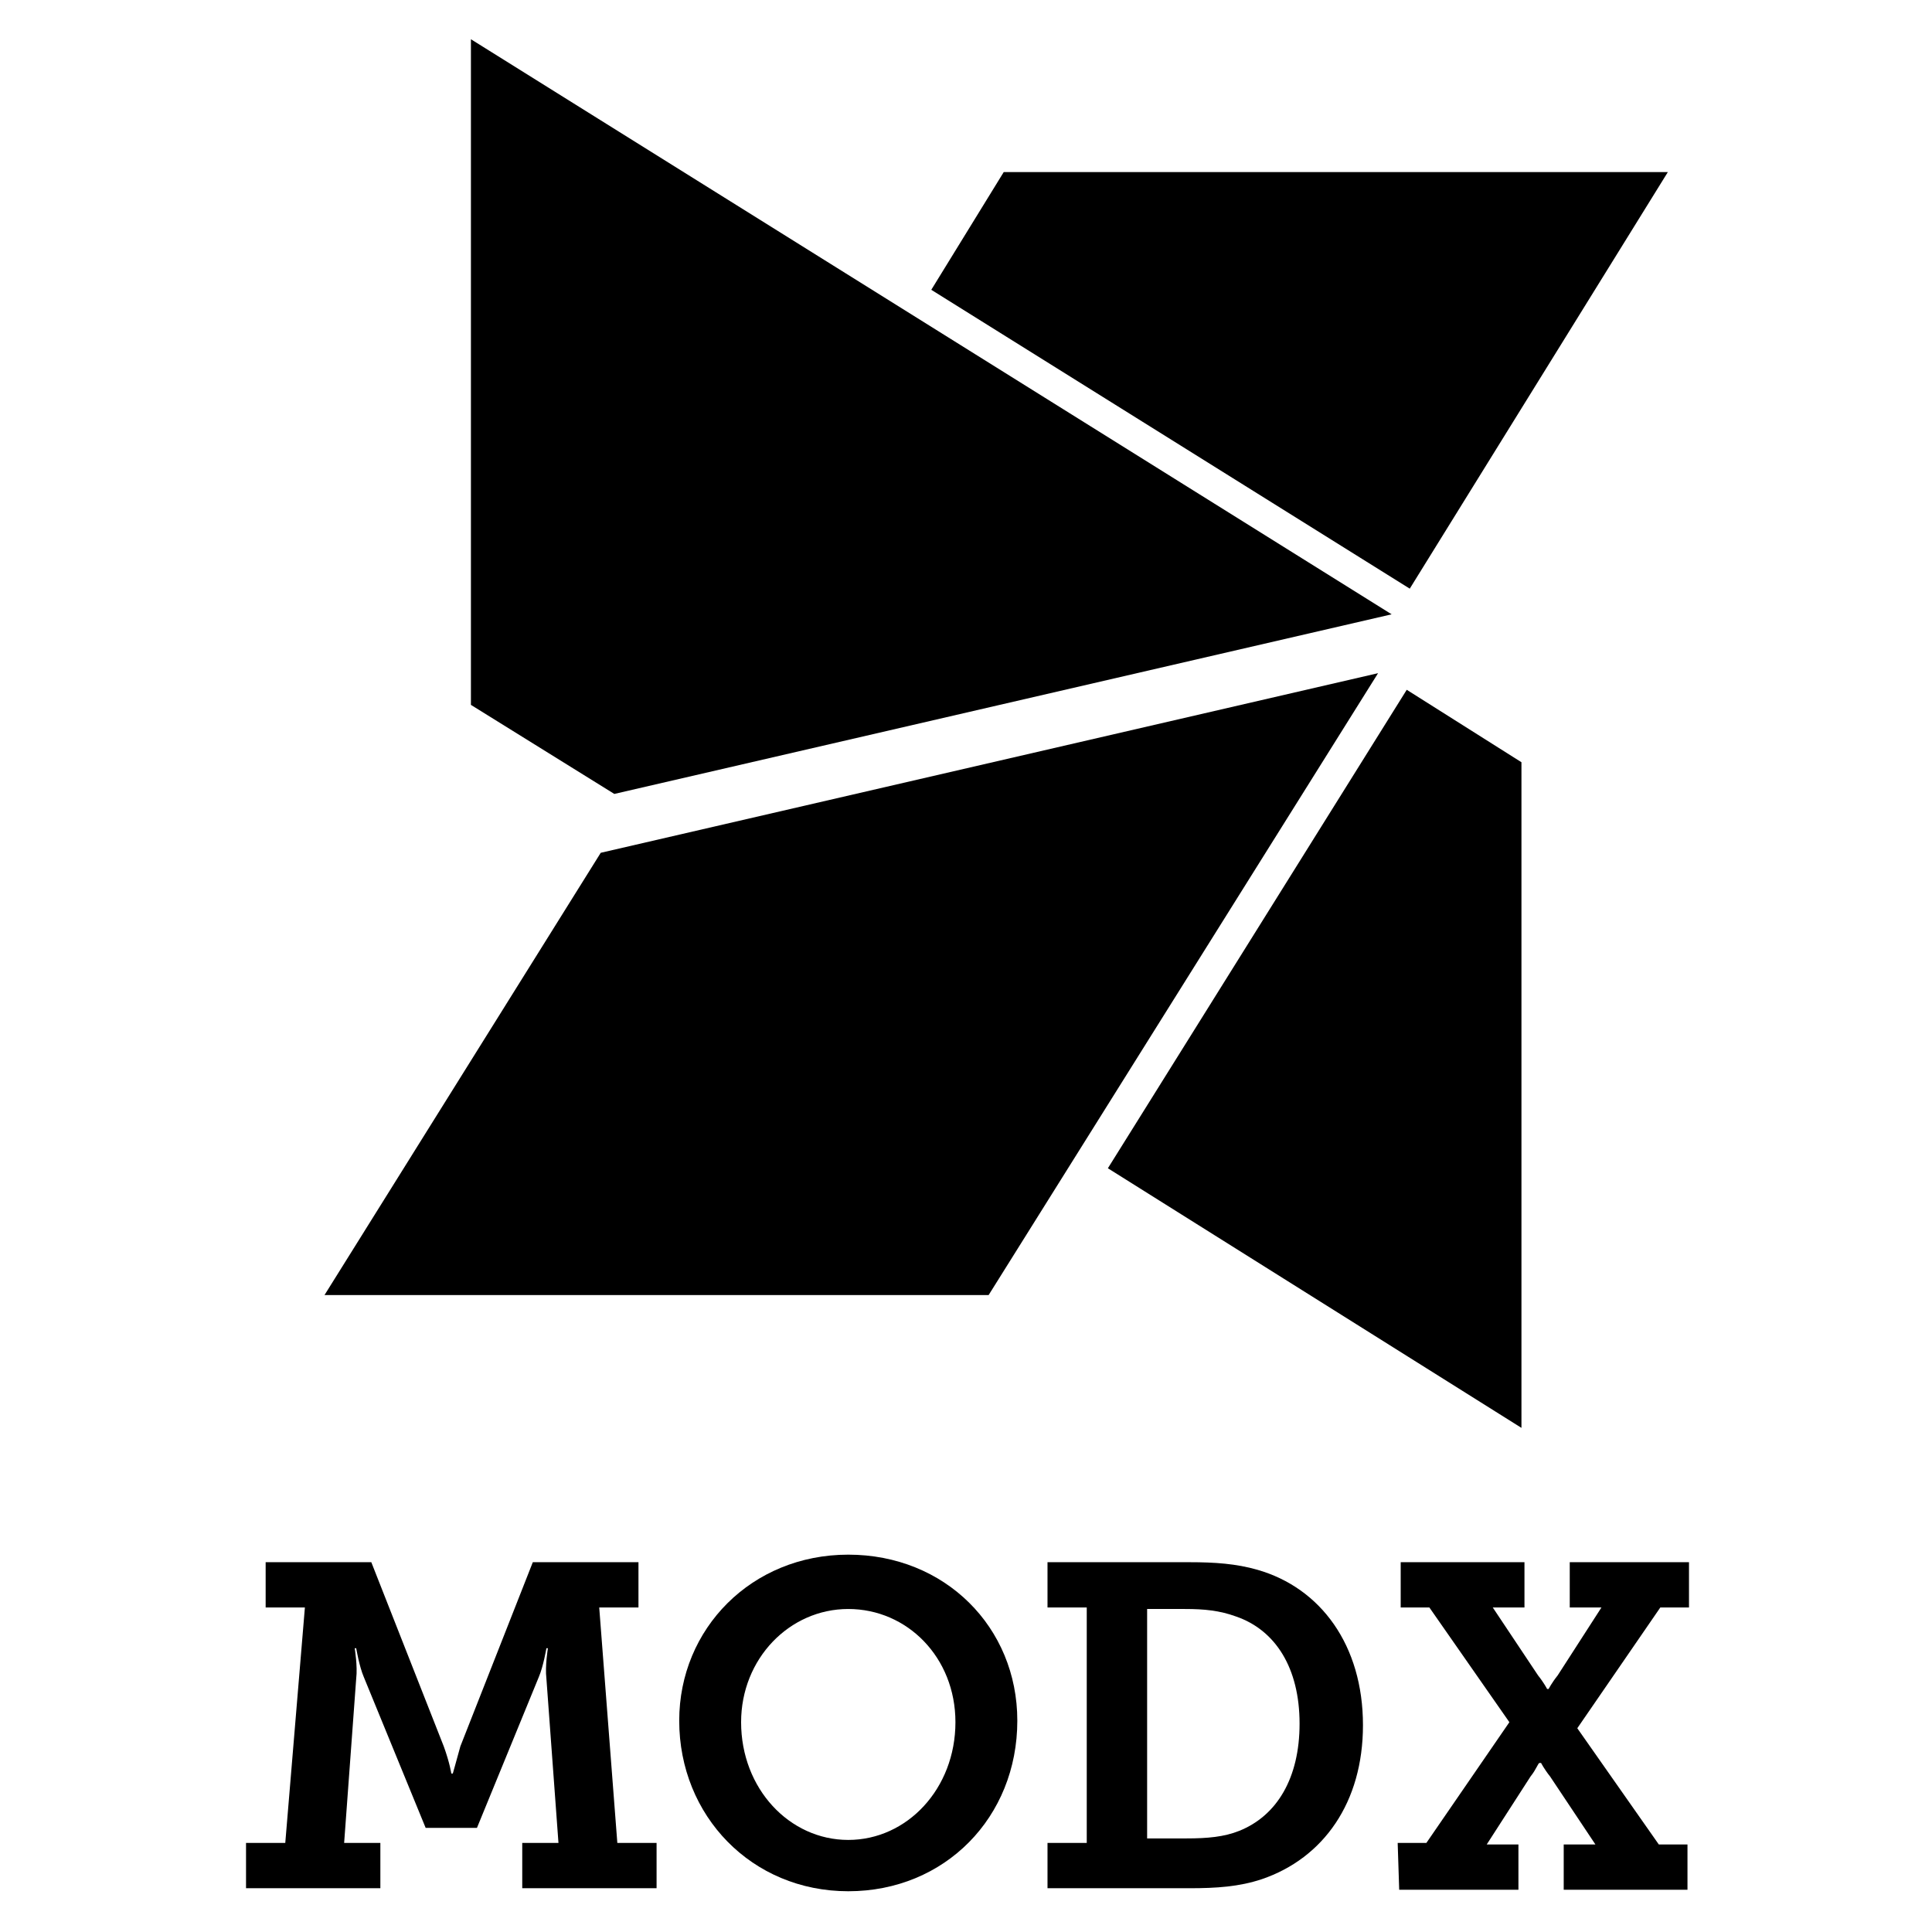
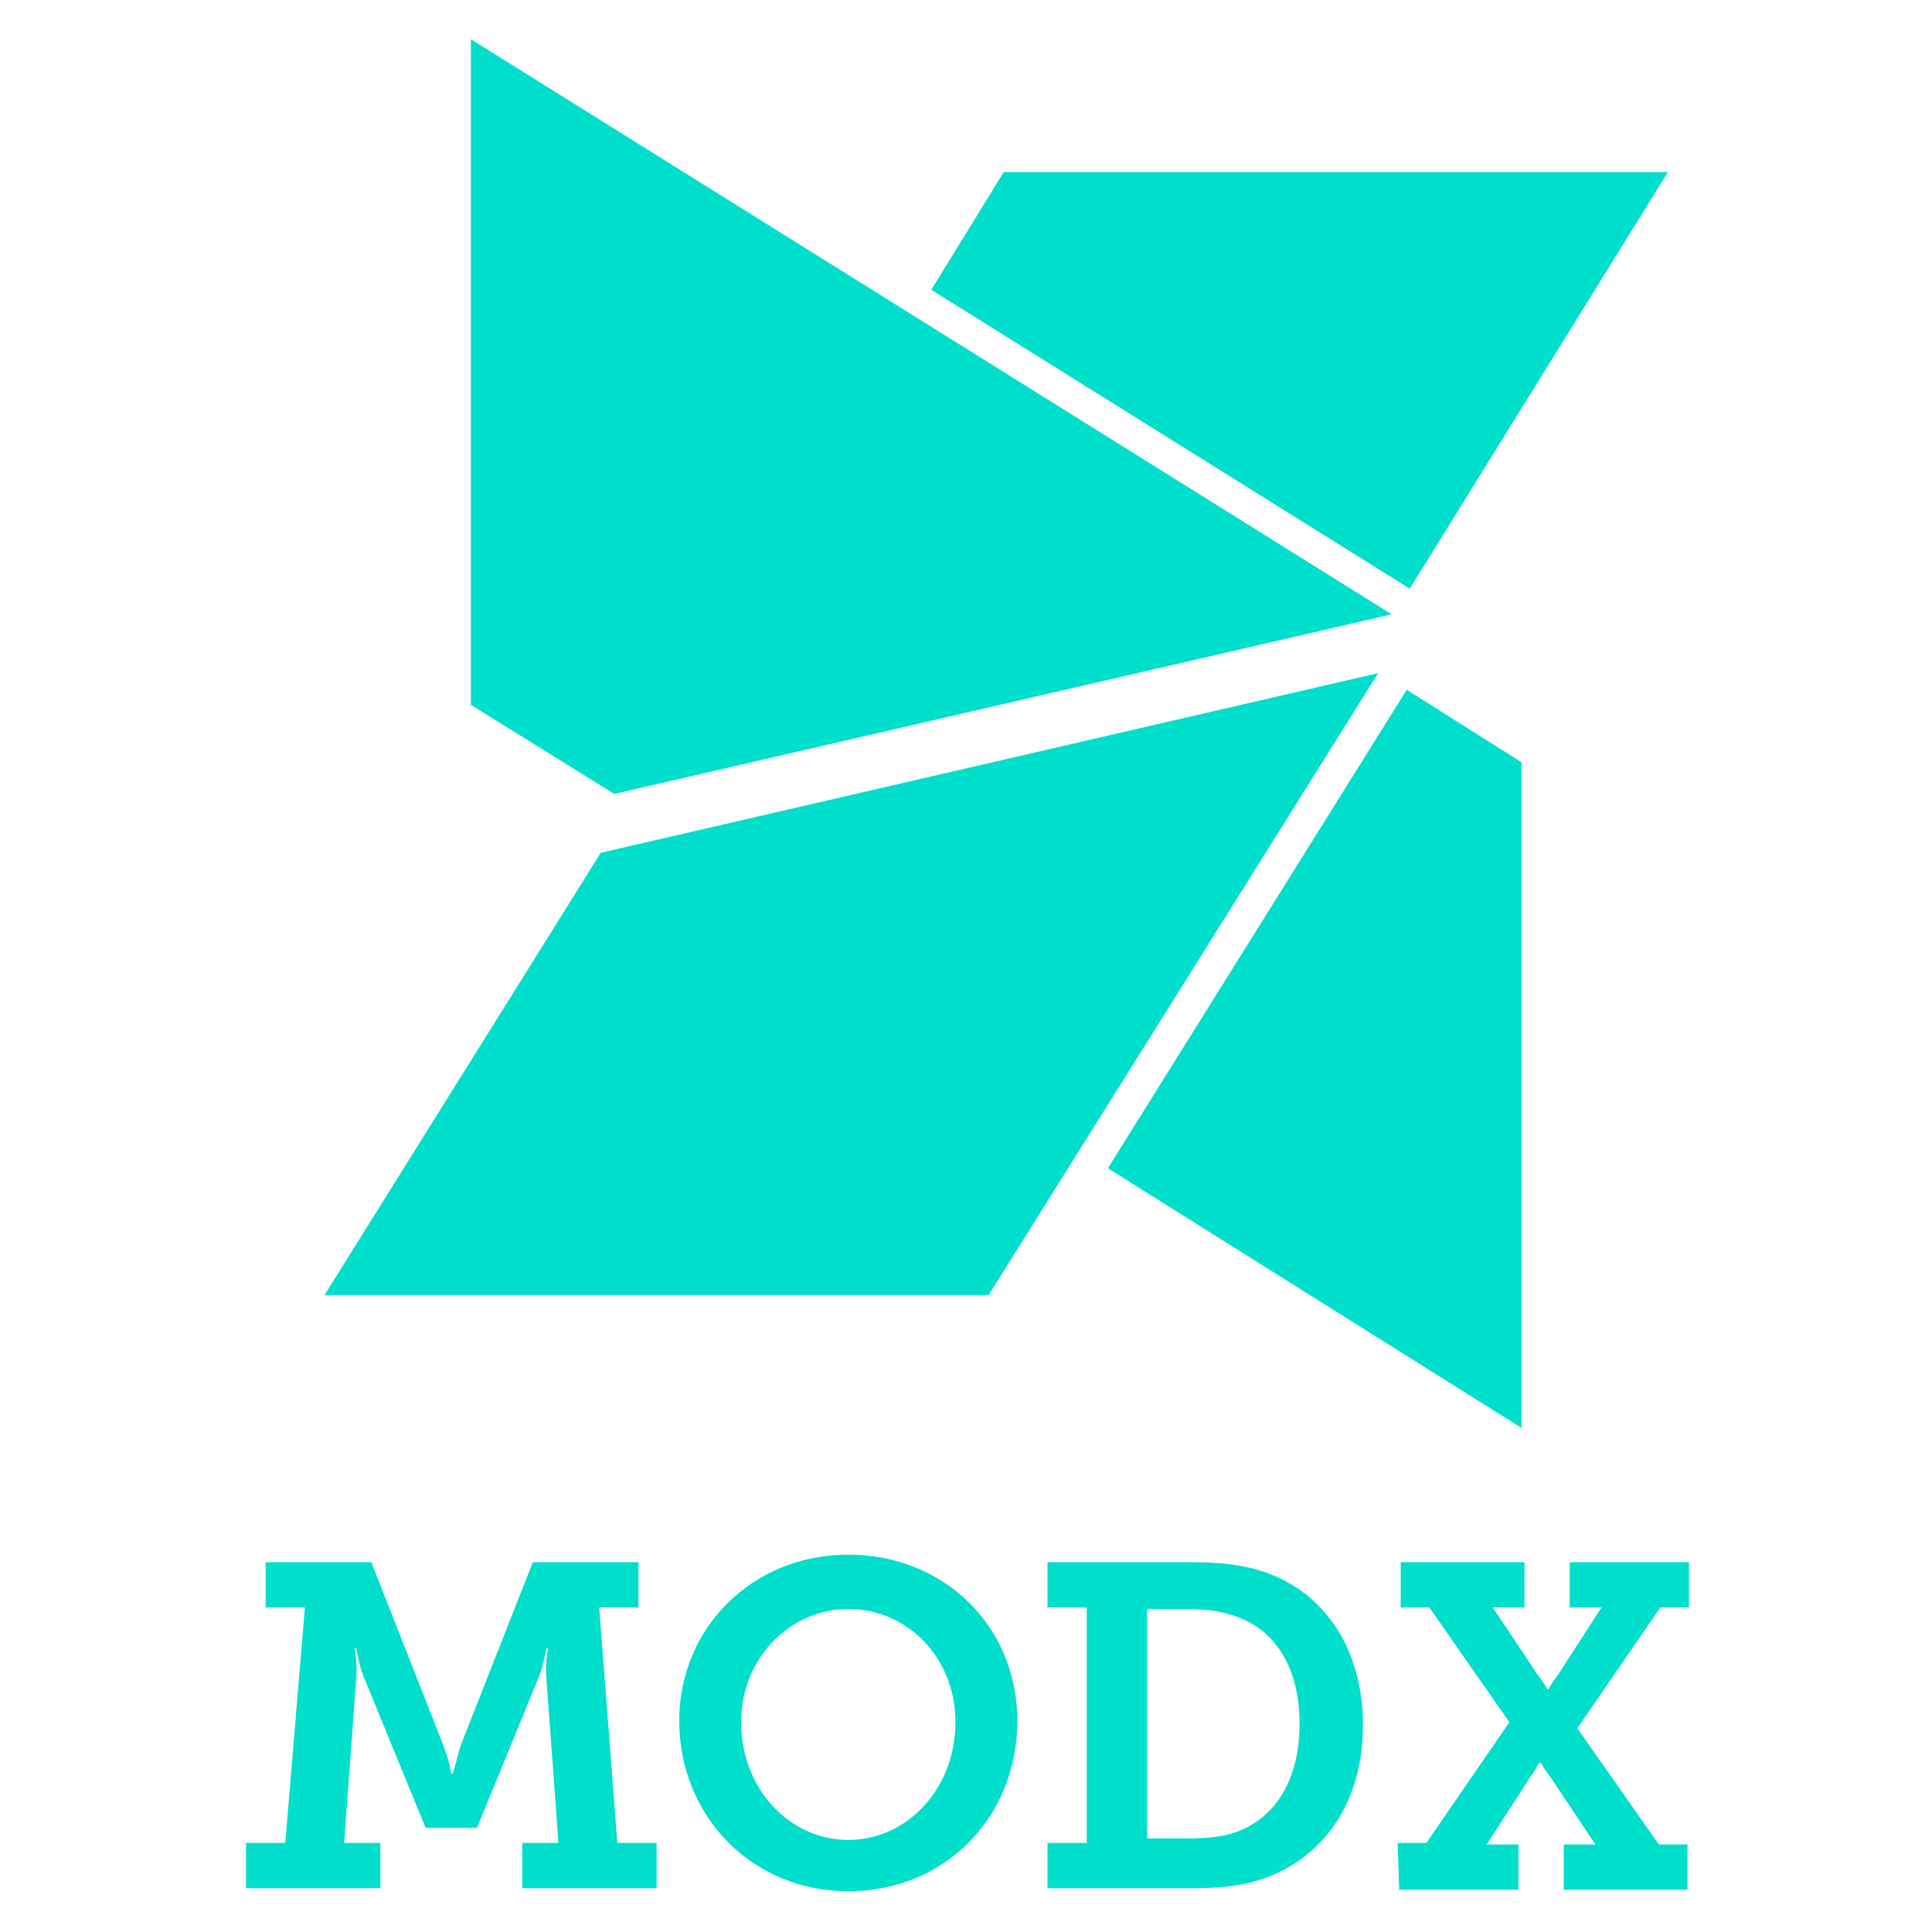
<svg xmlns="http://www.w3.org/2000/svg" version="1.1" id="Layer_1" x="0px" y="0px" viewBox="0 0 128 128" style="enable-background:new 0 0 128 128;" xml:space="preserve">
-   <g>
-     <g>
-       <polygon points="110.5,11.4 66.5,11.4 61.7,19.2 93.4,39   " />
-       <polygon points="92.2,40.7 31.2,2.6 31.2,46.7 40.7,52.6   " />
-       <polygon points="73.4,77.4 100.8,94.6 100.8,50.5 93.2,45.7   " />
-       <polygon points="39.8,56.5 21.5,85.8 65.5,85.8 91.3,44.6   " />
+   <defs id="defs27" />
+   <g id="g22" style="fill:#00decc;fill-opacity:1">
+     <g id="g10" style="fill:#00decc;fill-opacity:1">
+       <polygon points="110.5,11.4 66.5,11.4 61.7,19.2 93.4,39   " id="polygon2" style="fill:#00decc;fill-opacity:1" />
+       <polygon points="92.2,40.7 31.2,2.6 31.2,46.7 40.7,52.6   " id="polygon4" style="fill:#00decc;fill-opacity:1" />
+       <polygon points="73.4,77.4 100.8,94.6 100.8,50.5 93.2,45.7   " id="polygon6" style="fill:#00decc;fill-opacity:1" />
+       <polygon points="39.8,56.5 21.5,85.8 65.5,85.8 91.3,44.6   " id="polygon8" style="fill:#00decc;fill-opacity:1" />
    </g>
-     <g>
-       <path d="M16.3,122.1h2.6l1.3-15.6h-2.6v-3h7l4.8,12.2c0.4,1.1,0.5,1.8,0.5,1.8h0.1c0,0,0.2-0.7,0.5-1.8l4.8-12.2h7v3h-2.6    l1.2,15.6h2.6v3h-8.9v-3h2.4l-0.8-10.9c-0.1-0.8,0.1-2,0.1-2h-0.1c0,0-0.2,1.2-0.5,1.9l-4.1,10h-3.4l-4.1-10    c-0.3-0.7-0.5-1.9-0.5-1.9h-0.1c0,0,0.2,1.2,0.1,2l-0.8,10.9h2.4v3h-8.9V122.1z" />
-       <path d="M56.2,103c6.4,0,11.2,4.8,11.2,11c0,6.4-4.8,11.3-11.2,11.3c-6.4,0-11.2-5-11.2-11.3C45,107.9,49.8,103,56.2,103z     M56.2,121.9c3.9,0,7.1-3.4,7.1-7.8c0-4.3-3.2-7.5-7.1-7.5s-7.1,3.3-7.1,7.5C49.1,118.5,52.3,121.9,56.2,121.9z" />
-       <path d="M69.4,122.1H72v-15.6h-2.6v-3h9.4c1.7,0,3.1,0.1,4.5,0.5c4.2,1.2,7,5,7,10.3c0,5.1-2.6,8.8-6.7,10.2    c-1.5,0.5-3,0.6-4.8,0.6h-9.4V122.1z M78.6,121.8c1.4,0,2.5-0.1,3.5-0.5c2.5-1,4-3.5,4-7.1c0-3.7-1.6-6.2-4.2-7.1    c-1.1-0.4-2.1-0.5-3.4-0.5H76v15.2H78.6L78.6,121.8z" />
-       <path d="M92.6,122.1h1.9l5.5-8l-5.3-7.6h-1.9v-3h8.2v3h-2.1l3,4.5c0.4,0.5,0.6,0.9,0.6,0.9h0.1c0,0,0.2-0.4,0.6-0.9l2.9-4.5h-2.1    v-3h7.9v3h-1.9l-5.5,8l5.4,7.7h1.9v3h-8.2v-3h2.1l-3-4.5c-0.4-0.5-0.6-0.9-0.6-0.9h-0.1c-0.1,0-0.2,0.4-0.6,0.9l-2.9,4.5h2.1v3    h-7.9L92.6,122.1L92.6,122.1z" />
+     <g id="g20" style="fill:#00decc;fill-opacity:1">
+       <path d="M16.3,122.1h2.6l1.3-15.6h-2.6v-3h7l4.8,12.2c0.4,1.1,0.5,1.8,0.5,1.8h0.1c0,0,0.2-0.7,0.5-1.8l4.8-12.2h7v3h-2.6    l1.2,15.6h2.6v3h-8.9v-3h2.4l-0.8-10.9c-0.1-0.8,0.1-2,0.1-2h-0.1c0,0-0.2,1.2-0.5,1.9l-4.1,10h-3.4l-4.1-10    c-0.3-0.7-0.5-1.9-0.5-1.9h-0.1c0,0,0.2,1.2,0.1,2l-0.8,10.9h2.4v3h-8.9V122.1z" id="path12" style="fill:#00decc;fill-opacity:1" />
+       <path d="M56.2,103c6.4,0,11.2,4.8,11.2,11c0,6.4-4.8,11.3-11.2,11.3c-6.4,0-11.2-5-11.2-11.3C45,107.9,49.8,103,56.2,103z     M56.2,121.9c3.9,0,7.1-3.4,7.1-7.8c0-4.3-3.2-7.5-7.1-7.5s-7.1,3.3-7.1,7.5C49.1,118.5,52.3,121.9,56.2,121.9z" id="path14" style="fill:#00decc;fill-opacity:1" />
+       <path d="M69.4,122.1H72v-15.6h-2.6v-3h9.4c1.7,0,3.1,0.1,4.5,0.5c4.2,1.2,7,5,7,10.3c0,5.1-2.6,8.8-6.7,10.2    c-1.5,0.5-3,0.6-4.8,0.6h-9.4V122.1z M78.6,121.8c1.4,0,2.5-0.1,3.5-0.5c2.5-1,4-3.5,4-7.1c0-3.7-1.6-6.2-4.2-7.1    c-1.1-0.4-2.1-0.5-3.4-0.5H76v15.2H78.6L78.6,121.8z" id="path16" style="fill:#00decc;fill-opacity:1" />
+       <path d="M92.6,122.1h1.9l5.5-8l-5.3-7.6h-1.9v-3h8.2v3h-2.1l3,4.5c0.4,0.5,0.6,0.9,0.6,0.9h0.1c0,0,0.2-0.4,0.6-0.9l2.9-4.5h-2.1    v-3h7.9v3h-1.9l-5.5,8l5.4,7.7h1.9v3h-8.2v-3h2.1l-3-4.5c-0.4-0.5-0.6-0.9-0.6-0.9h-0.1c-0.1,0-0.2,0.4-0.6,0.9l-2.9,4.5h2.1v3    h-7.9L92.6,122.1L92.6,122.1z" id="path18" style="fill:#00decc;fill-opacity:1" />
    </g>
  </g>
</svg>
